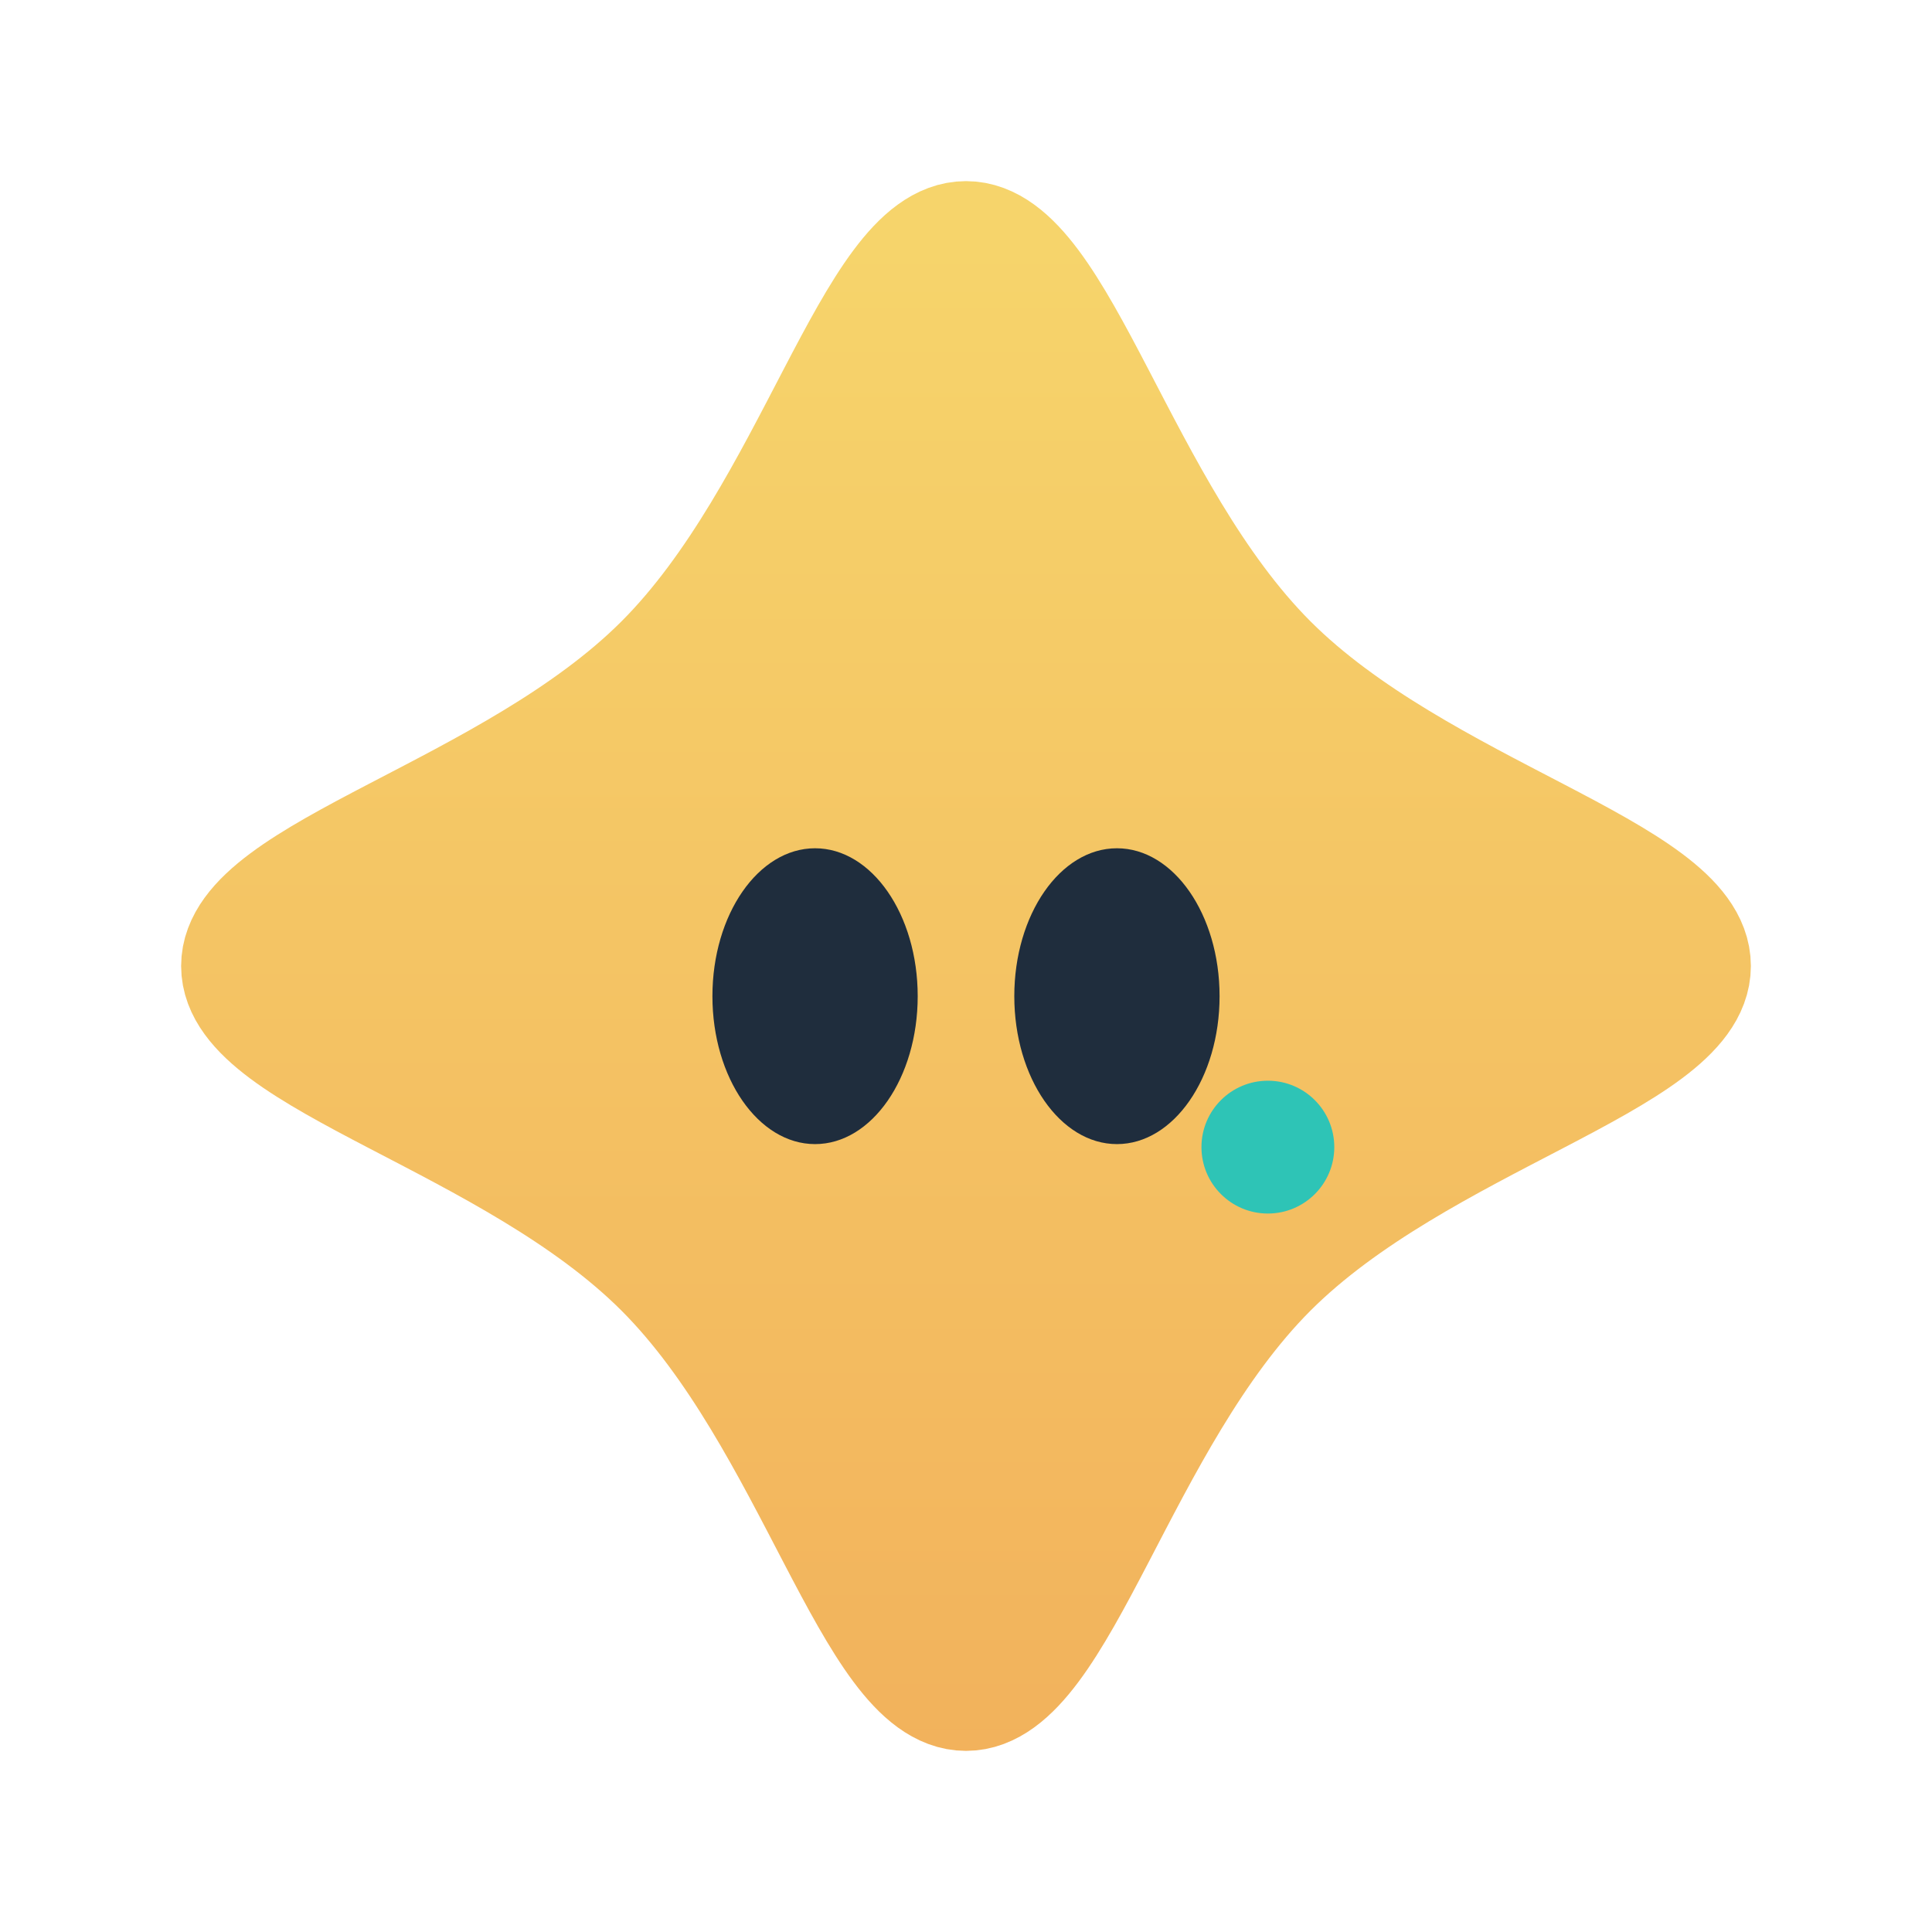
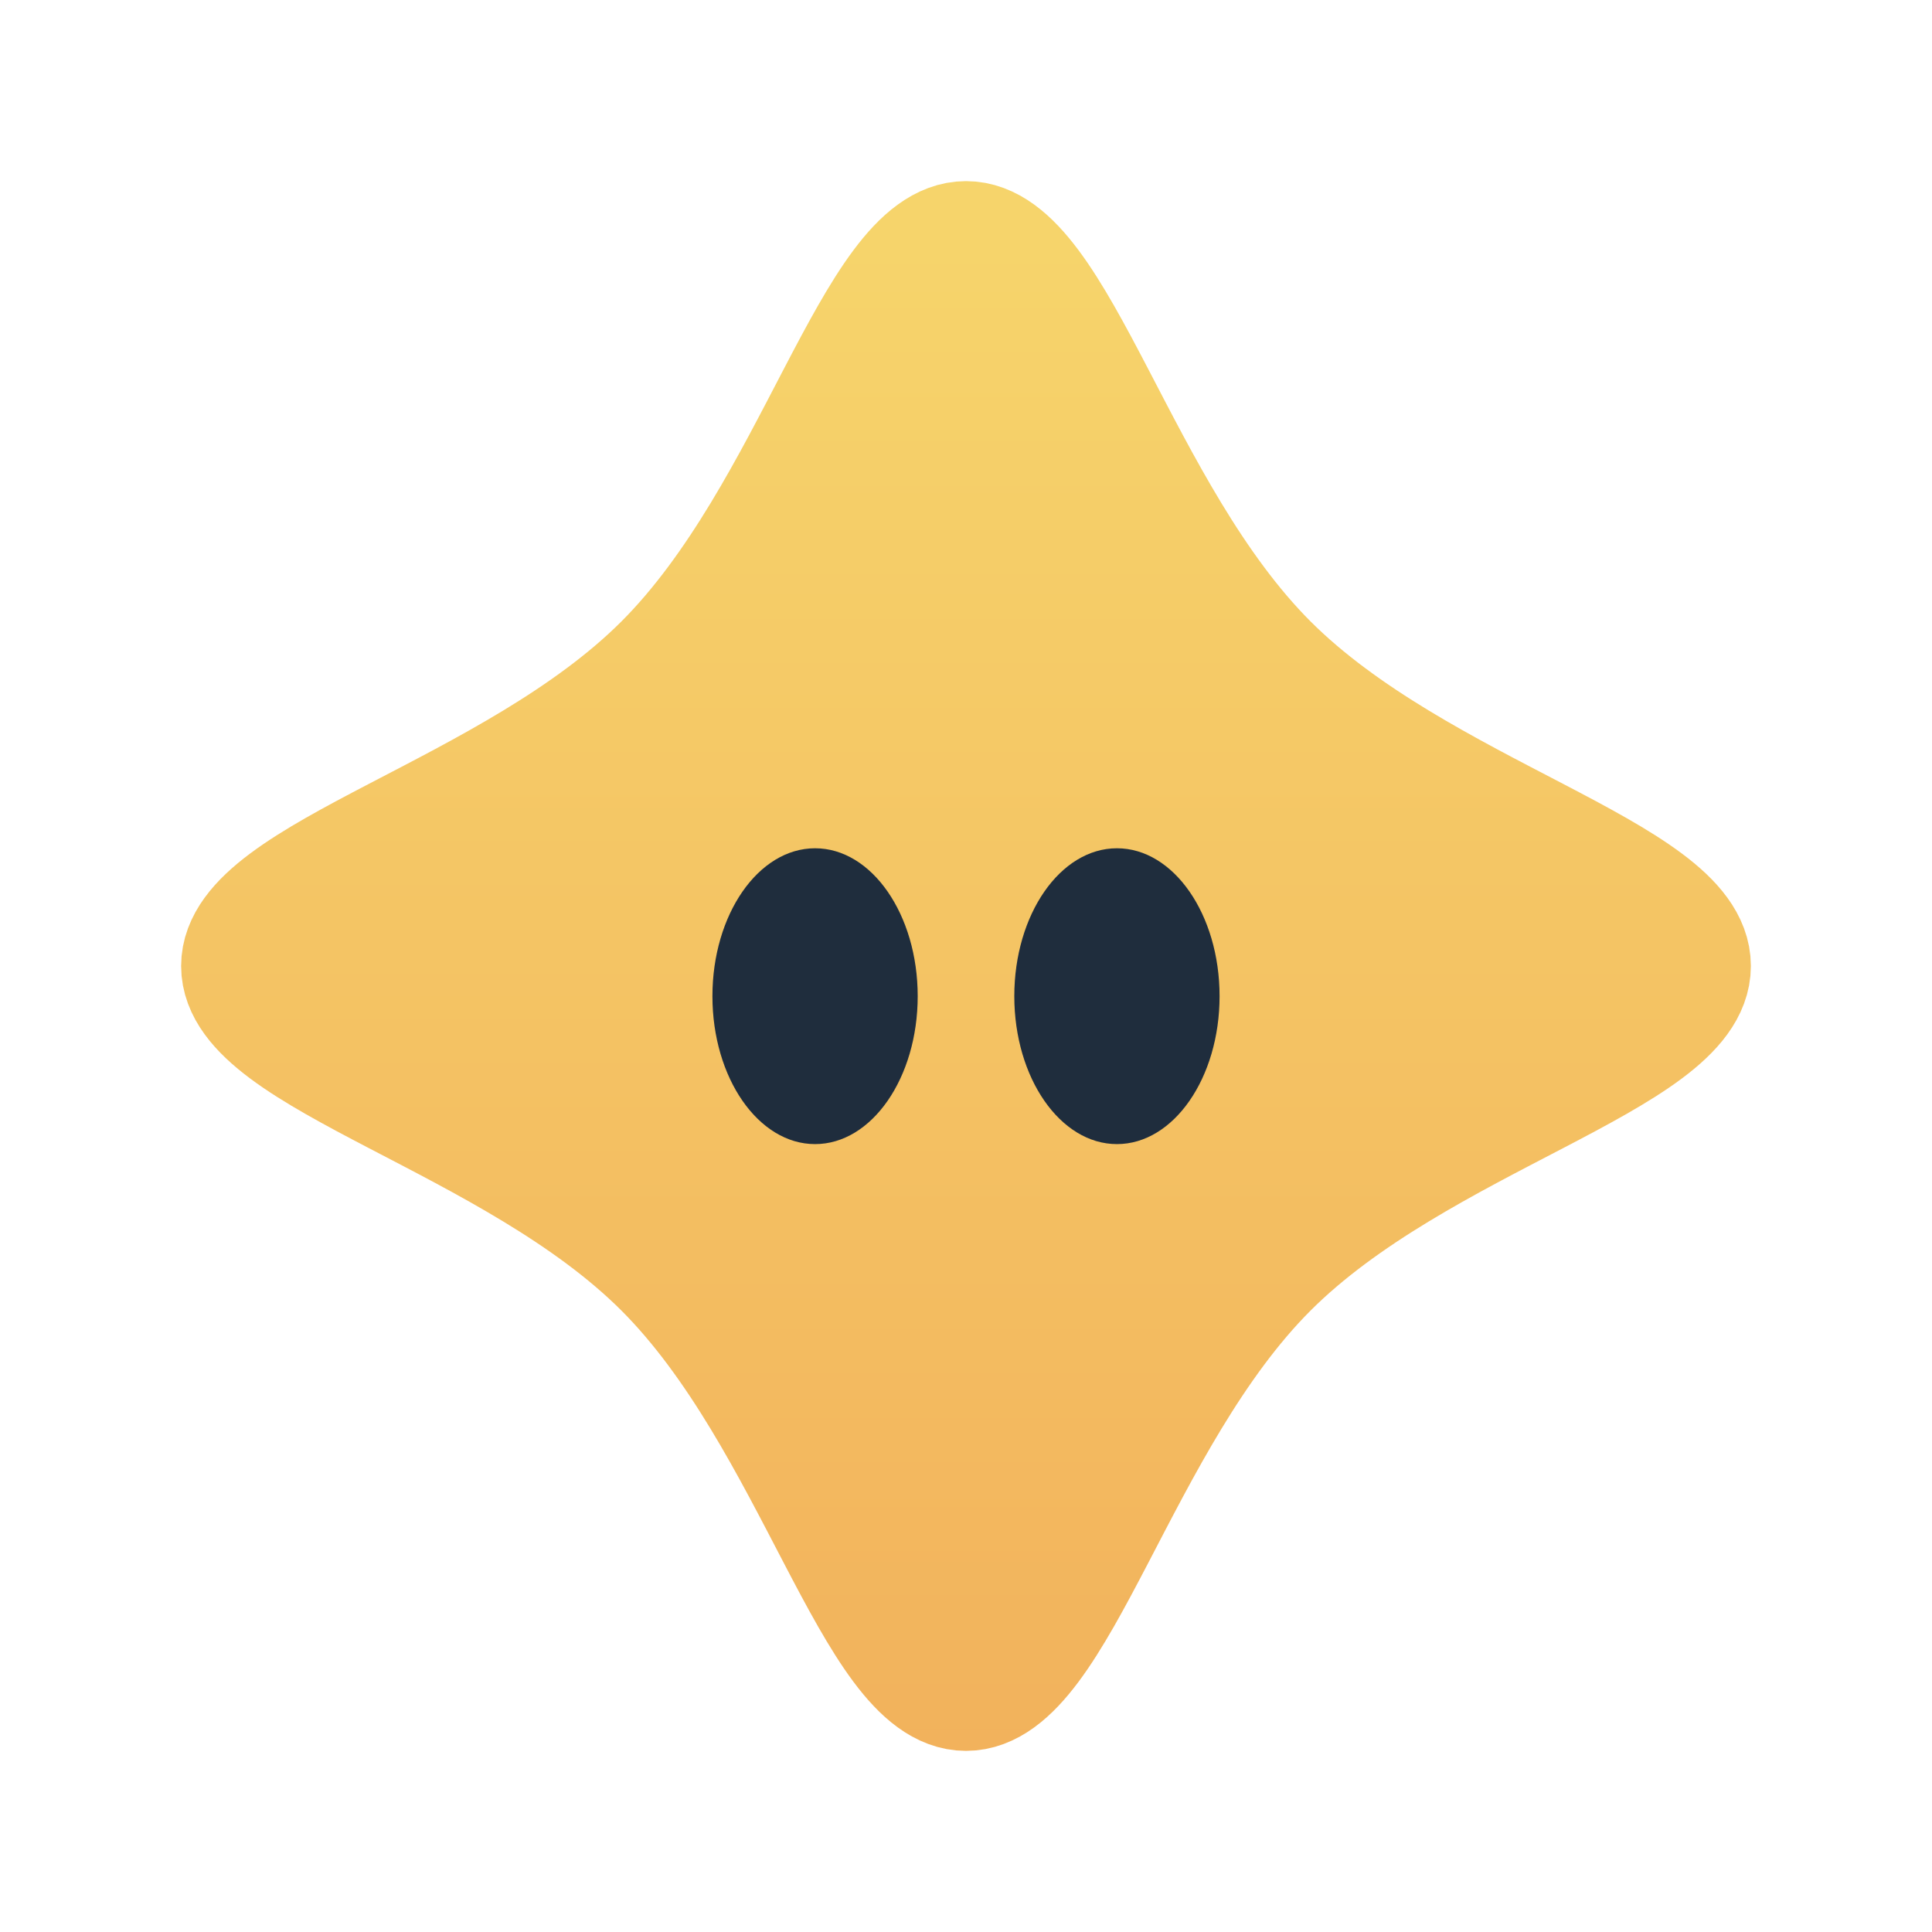
<svg xmlns="http://www.w3.org/2000/svg" width="64" height="64" viewBox="0 0 64 64" role="img" aria-label="四角星">
  <defs>
    <linearGradient id="blob-12-grad" gradientUnits="userSpaceOnUse" x1="0" y1="8" x2="0" y2="58">
      <stop offset="0" stop-color="#F6D46B" />
      <stop offset="1" stop-color="#F2B25C" />
    </linearGradient>
    <style>
      .eye { transform-box: fill-box; transform-origin: center; animation: tyche-blink 4.76s ease-in-out infinite; animation-delay: 3.8s; }
      @keyframes tyche-blink { 0%, 92%, 100% { transform: scaleY(1); } 94%, 97% { transform: scaleY(0.03); } }
      @media (prefers-reduced-motion: reduce) { .eye { animation: none; } }
    </style>
  </defs>
  <path class="body" fill="url(#blob-12-grad)" stroke="url(#blob-12-grad)" stroke-width="4" stroke-linejoin="round" d="M32 8C35 8 37 17 42 22C47 27 56 29 56 32C56 35 47 37 42 42C37 47 35 56 32 56C29 56 27 47 22 42C17 37 8 35 8 32C8 29 17 27 22 22C27 17 29 8 32 8Z" />
  <g class="eyes">
    <ellipse class="eye" cx="27" cy="33" rx="3.4" ry="4.9" fill="#1F2D3D" />
    <ellipse class="eye" cx="37" cy="33" rx="3.4" ry="4.9" fill="#1F2D3D" />
  </g>
-   <circle class="dot" cx="42" cy="38" r="2.2" fill="#2EC4B6" />
</svg>
